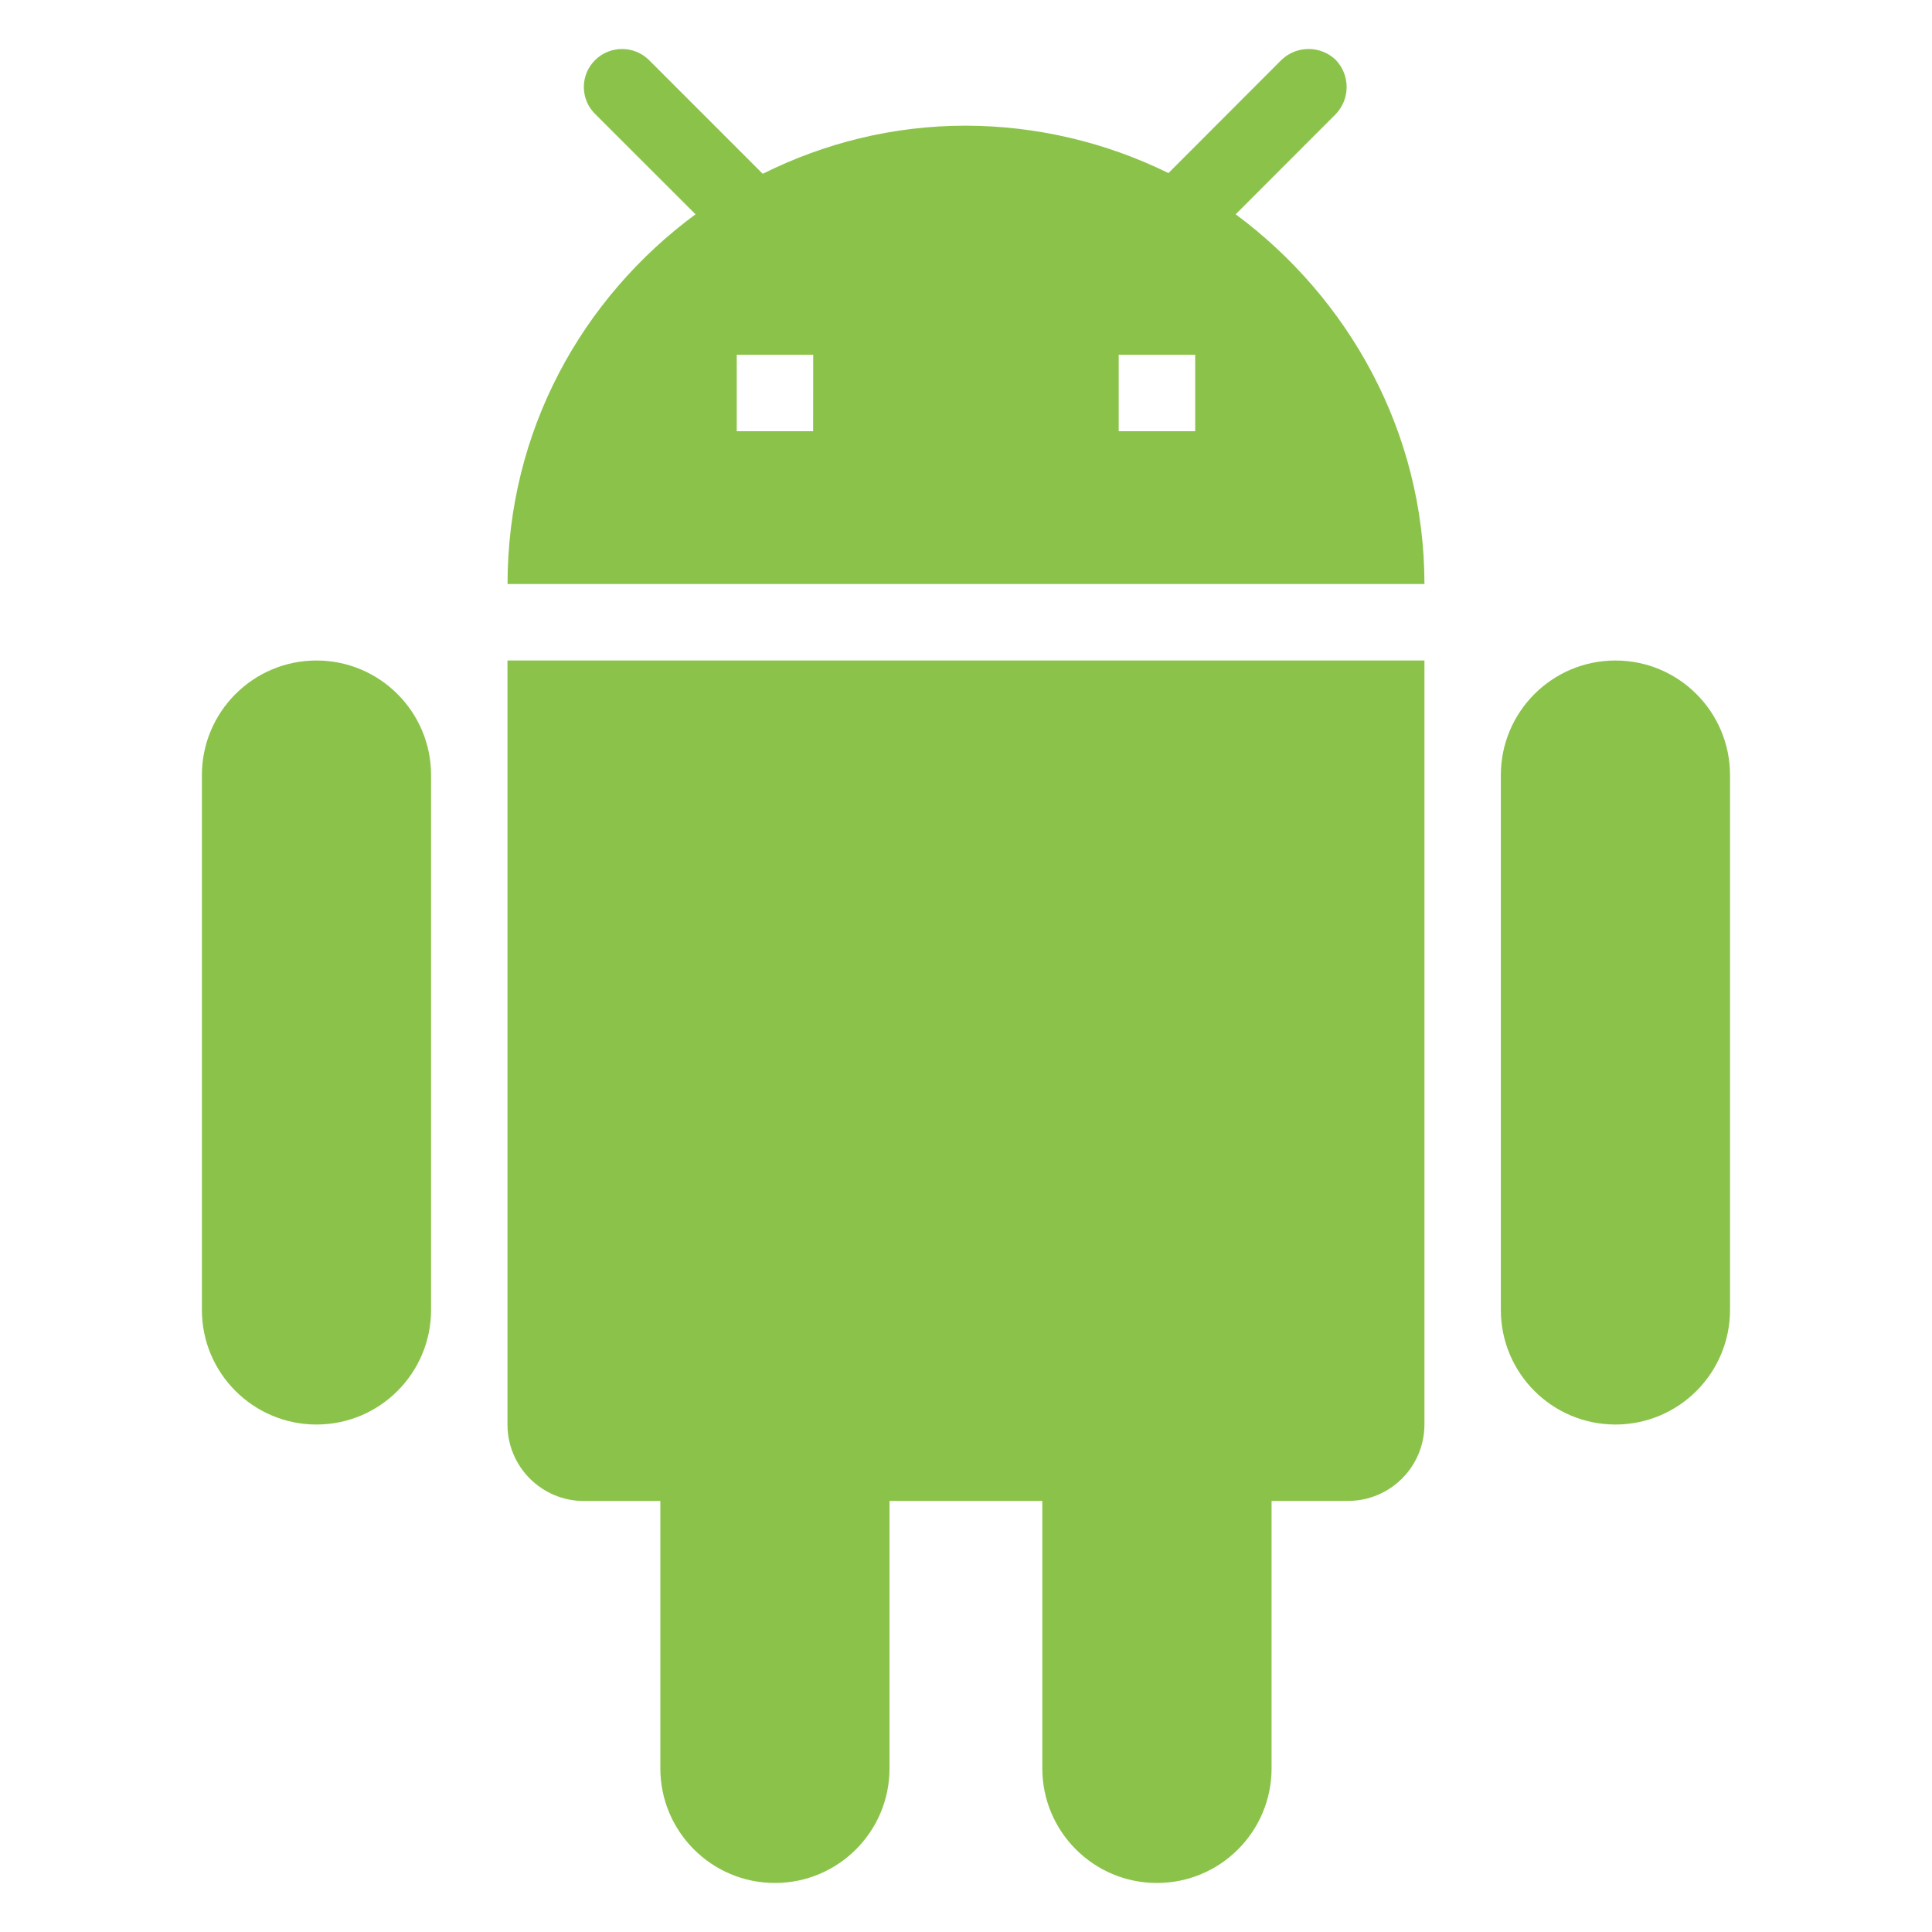
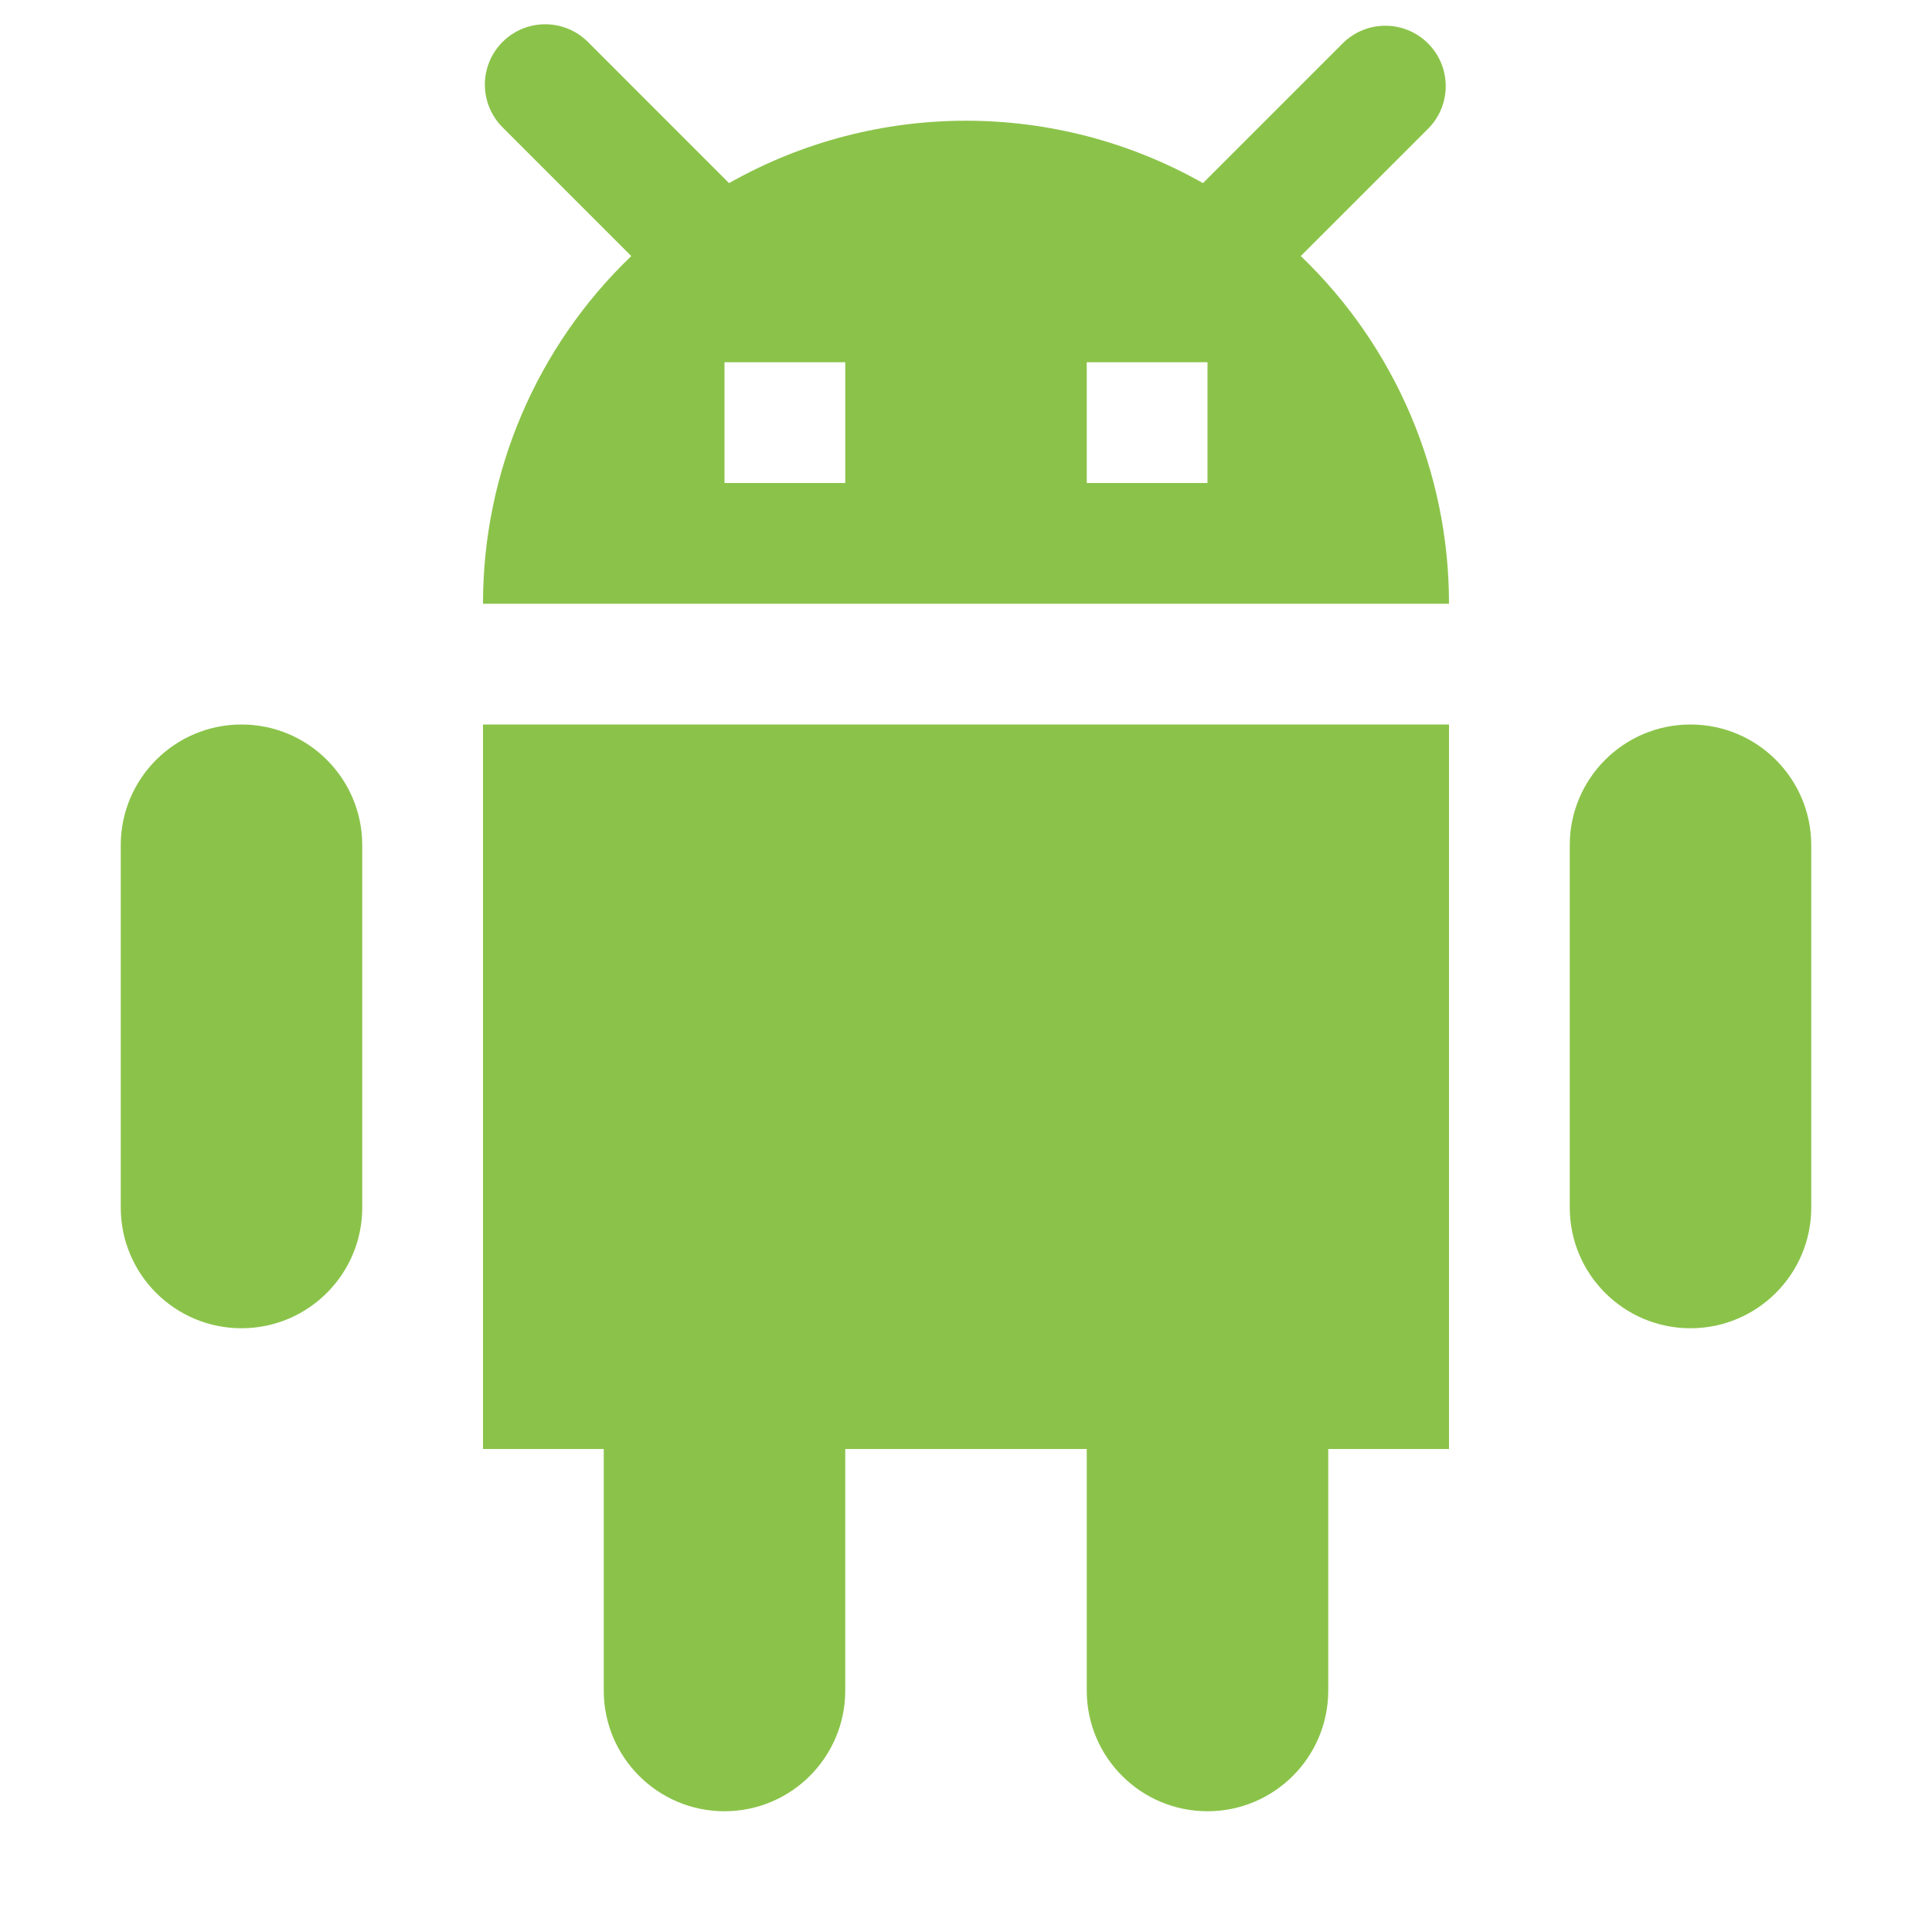
- <svg xmlns="http://www.w3.org/2000/svg" viewBox="0 0 24 24">
-   <path d="M14.847 5.357h-.95v-.95h.95m-4.746.95h-.949v-.95h.95m5.248-1.745 1.243-1.244a.487.487 0 0 0 0-.674.487.487 0 0 0-.674 0L14.515 2.15a5.734 5.734 0 0 0-2.516-.589c-.91 0-1.765.219-2.524.598L8.06.744a.476.476 0 0 0-.665 0 .47.47 0 0 0 0 .674L8.64 2.662C7.225 3.706 6.305 5.357 6.305 7.255h11.39c0-1.898-.95-3.559-2.345-4.593m4.718 5.543a1.424 1.424 0 0 0-1.424 1.423v6.644a1.424 1.424 0 0 0 1.424 1.424 1.424 1.424 0 0 0 1.423-1.424V9.628a1.424 1.424 0 0 0-1.423-1.423m-16.136 0a1.424 1.424 0 0 0-1.424 1.423v6.644a1.424 1.424 0 0 0 1.424 1.424 1.424 1.424 0 0 0 1.423-1.424V9.628a1.424 1.424 0 0 0-1.423-1.423m2.372 9.491a.95.95 0 0 0 .95.95h.949v3.321a1.424 1.424 0 0 0 1.423 1.424 1.424 1.424 0 0 0 1.424-1.424v-3.322h1.898v3.322a1.424 1.424 0 0 0 1.424 1.424 1.424 1.424 0 0 0 1.424-1.424v-3.322h.949a.95.95 0 0 0 .95-.949V8.205H6.304z" fill="#c0ca33" style="fill:#8bc34a" />
+ <svg xmlns="http://www.w3.org/2000/svg" viewBox="0 0 32 32">
+   <rect width="4" height="10" x="2" y="12" fill="#8bc34a" rx="2" />
+   <rect width="4" height="10" x="26" y="12" fill="#8bc34a" rx="2" />
+   <path fill="#8bc34a" d="M8 12h16v12H8zm2 12h4v4a2 2 0 0 1-2 2 2 2 0 0 1-2-2zm8 0h4v4a2 2 0 0 1-2 2 2 2 0 0 1-2-2zm3.545-19.759 2.12-2.12A1 1 0 0 0 22.251.707l-2.326 2.326a7.97 7.97 0 0 0-7.85 0L9.75.707a1 1 0 1 0-1.414 1.414l2.12 2.12A7.97 7.97 0 0 0 8 10h16a7.97 7.97 0 0 0-2.455-5.759M14 8h-2V6h2Zm6 0h-2V6h2Z" />
</svg>
